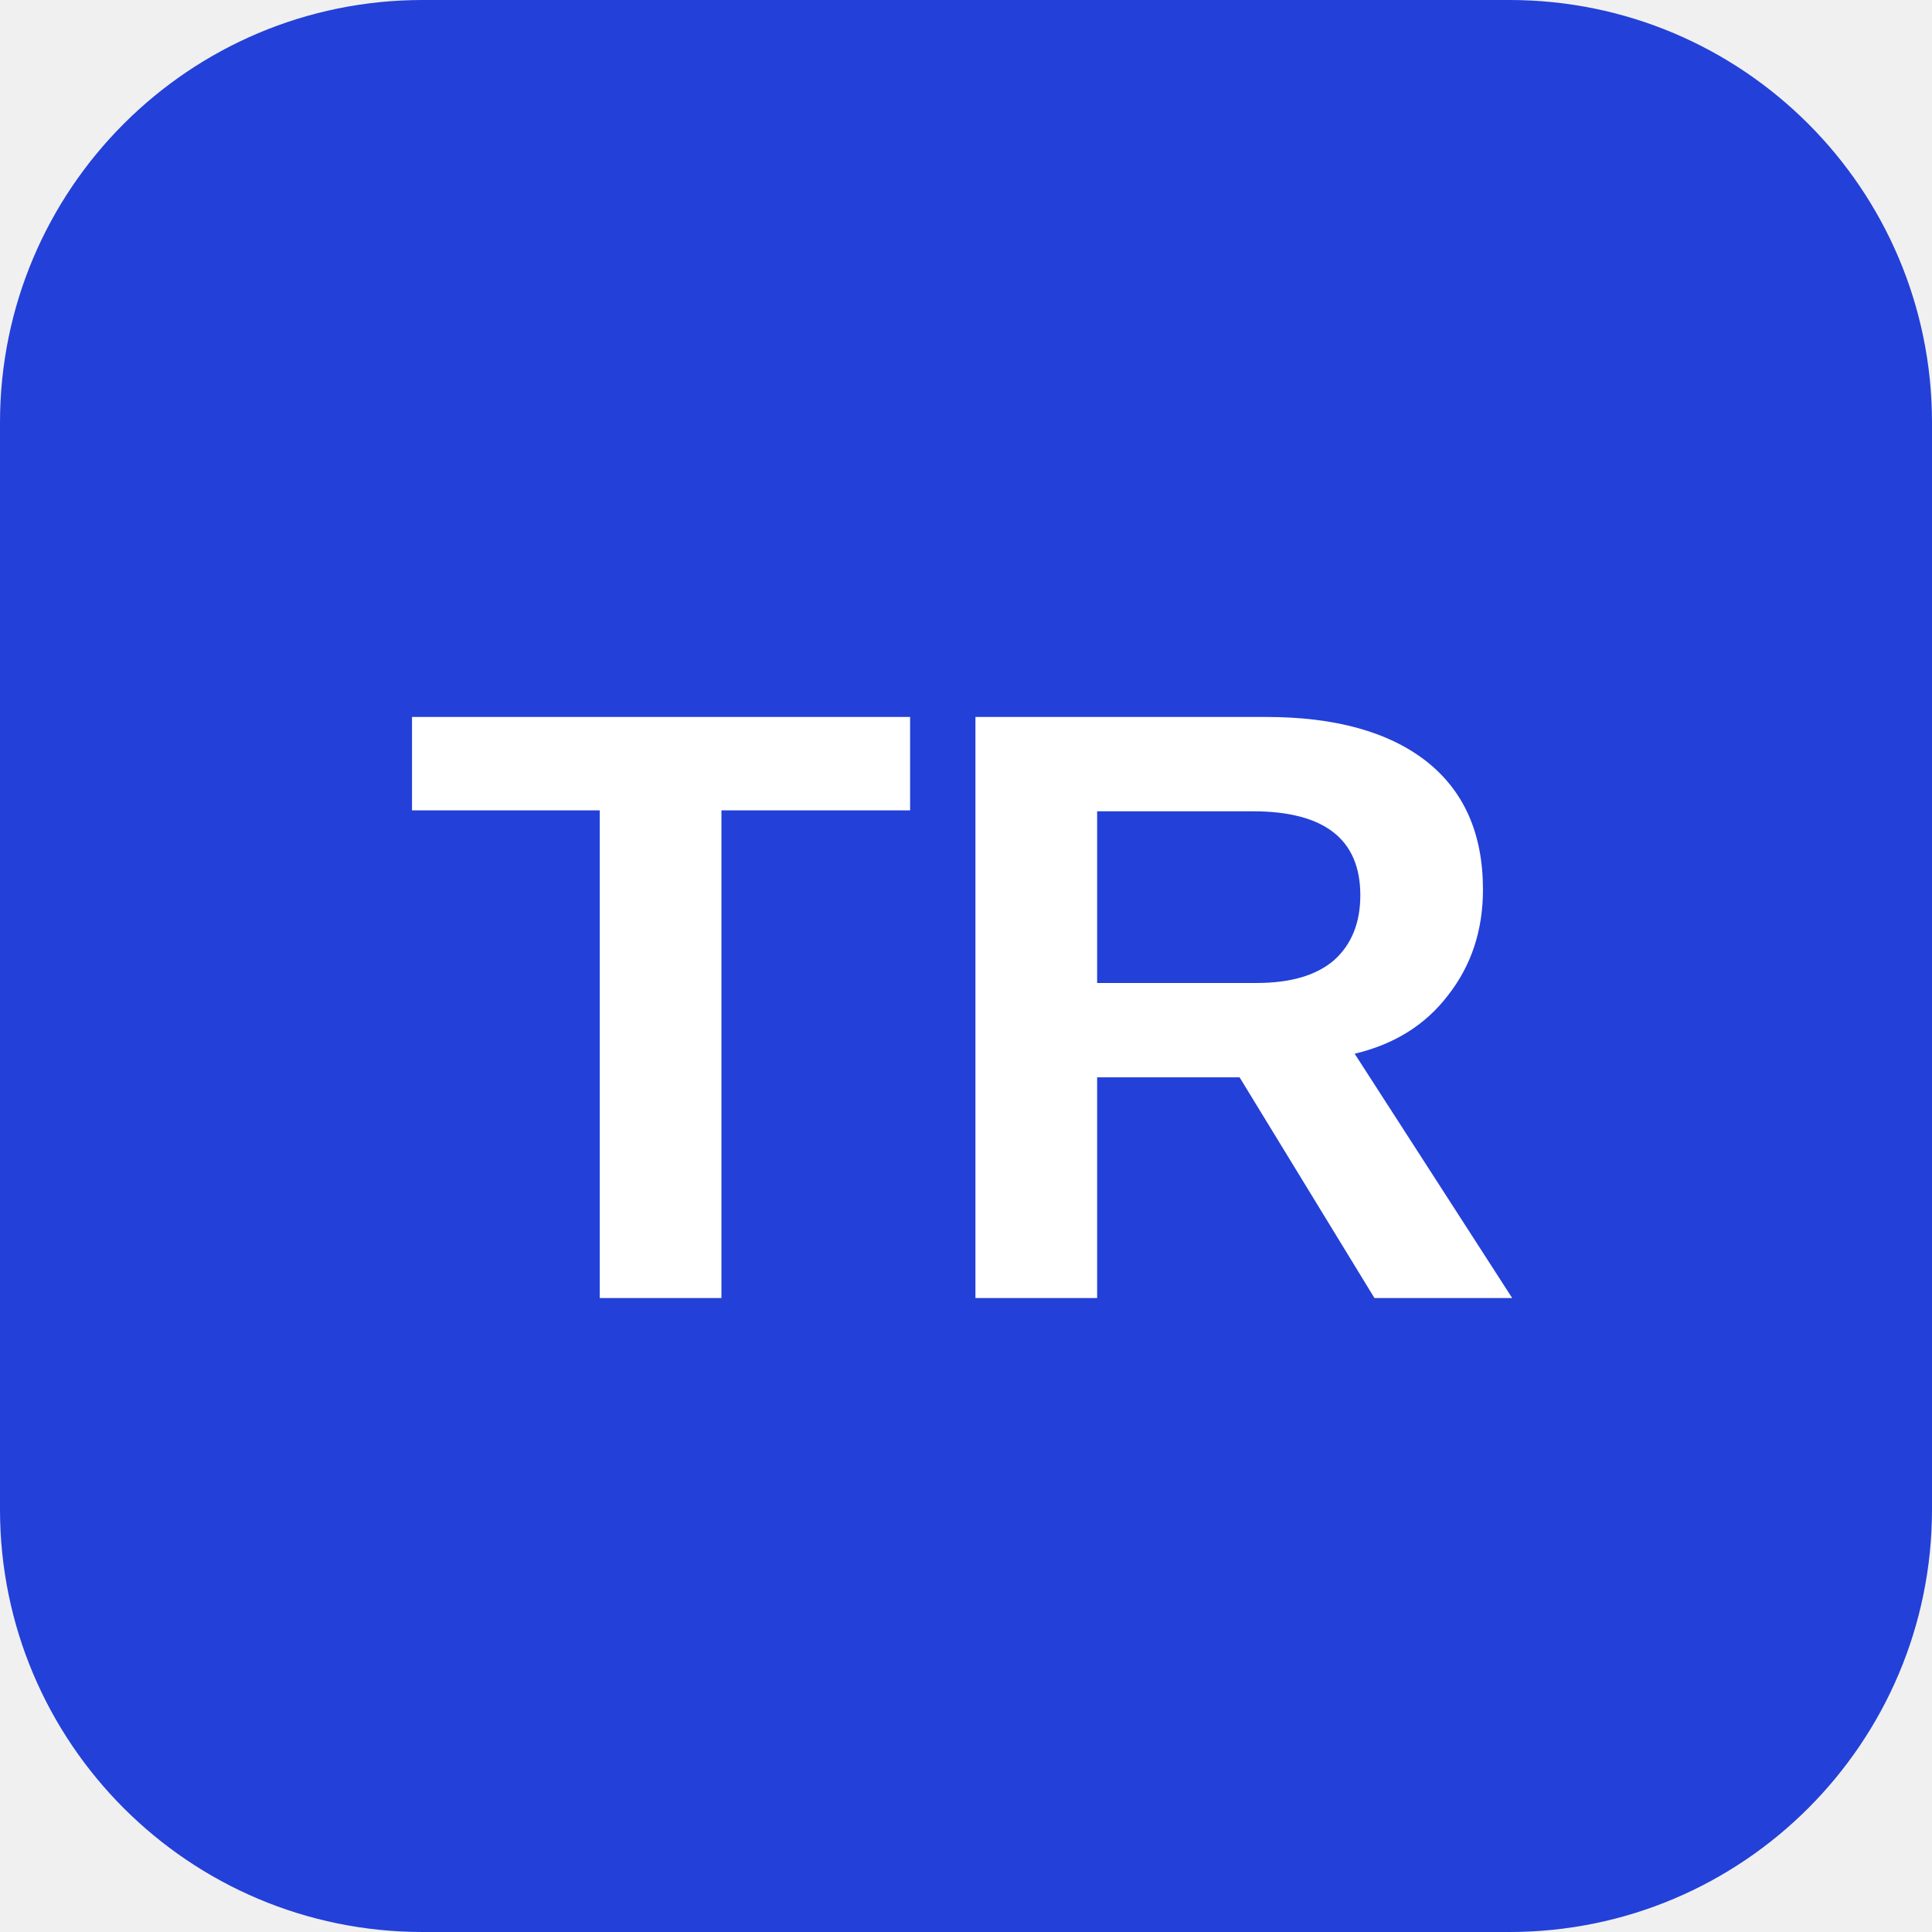
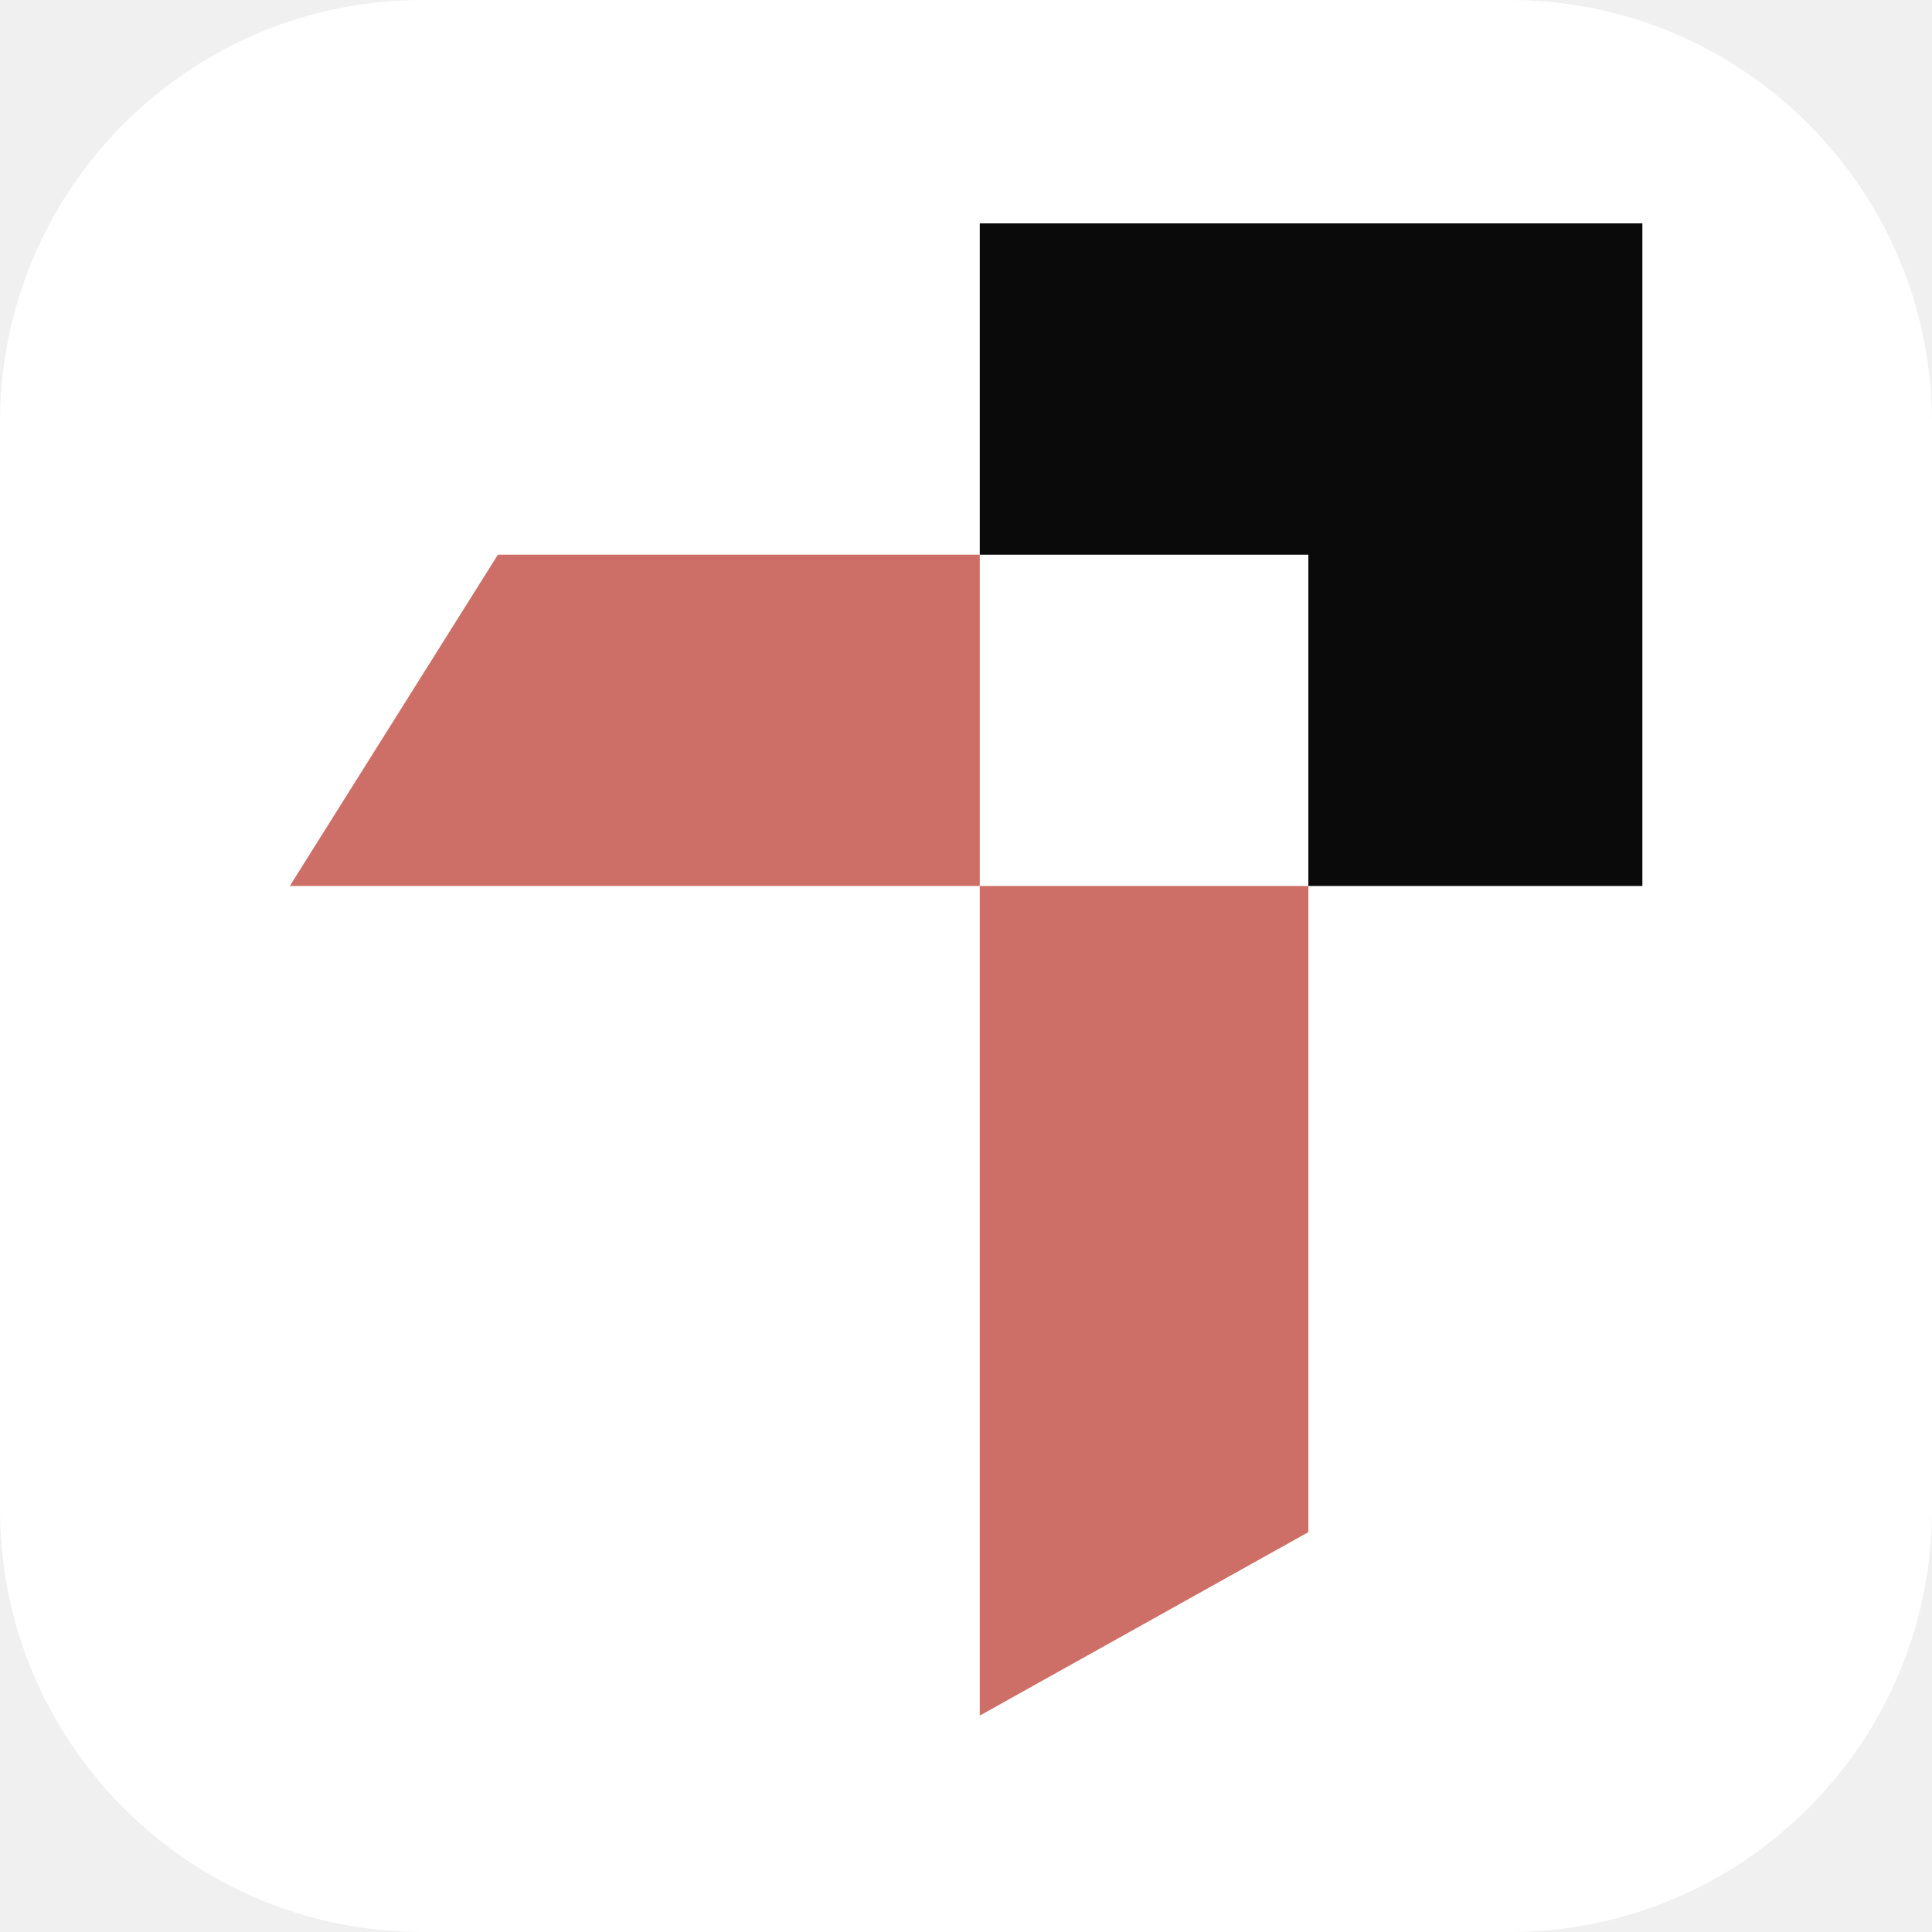
- <svg xmlns="http://www.w3.org/2000/svg" viewBox="0 0 32 32">
-   <rect width="32" height="32" rx="7" fill="#2340D8" />
-   <text x="16" y="21.5" font-family="Arial,Helvetica,sans-serif" font-size="14" font-weight="700" fill="#fff" text-anchor="middle">TR</text>
+ <svg xmlns="http://www.w3.org/2000/svg" viewBox="0 0 64 64">
+   <rect width="64" height="64" rx="14" fill="#FFFFFF" />
+   <g transform="translate(9.6 7.4) scale(0.0907)">
+     <g transform="translate(-256 -315)">
+       <path fill="#0A0A0A" d="M508 315H750V557H628V436H508Z" />
+       <path fill="#CE6F67" d="M332 436H508V557H256Z" />
+       <path fill="#CE6F67" d="M508 557H628V793L508 860Z" />
+     </g>
+   </g>
</svg>
